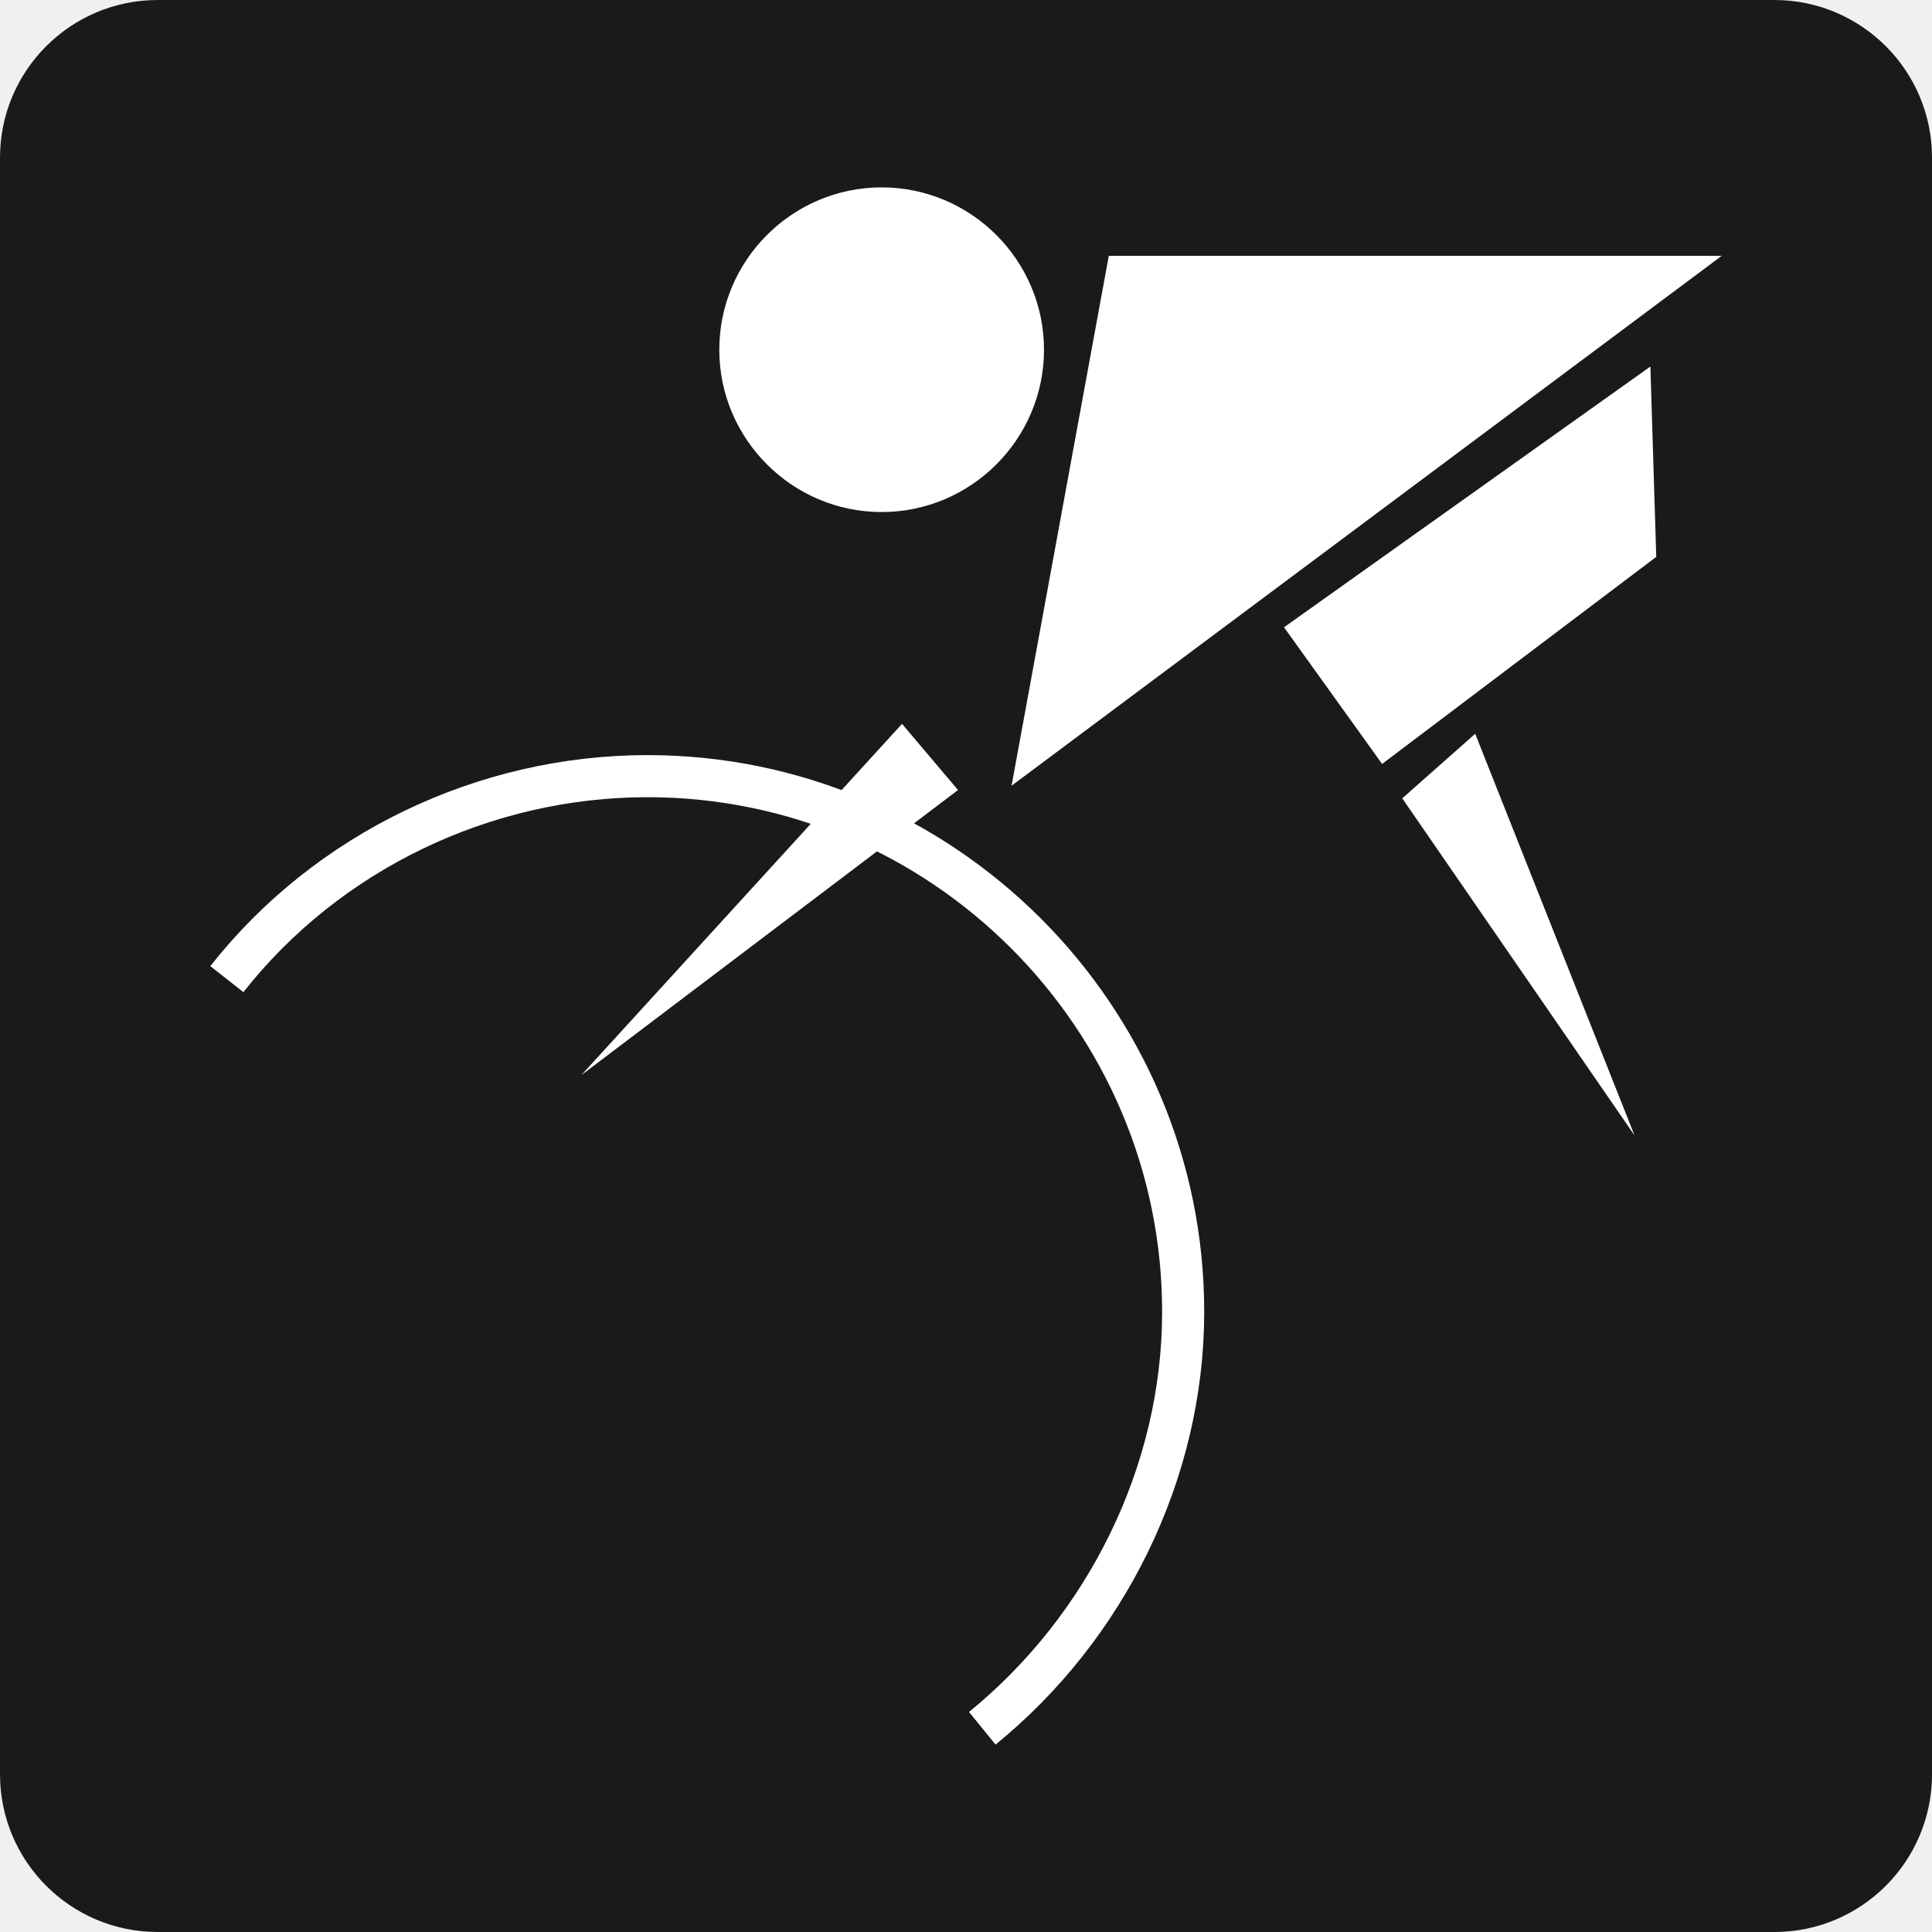
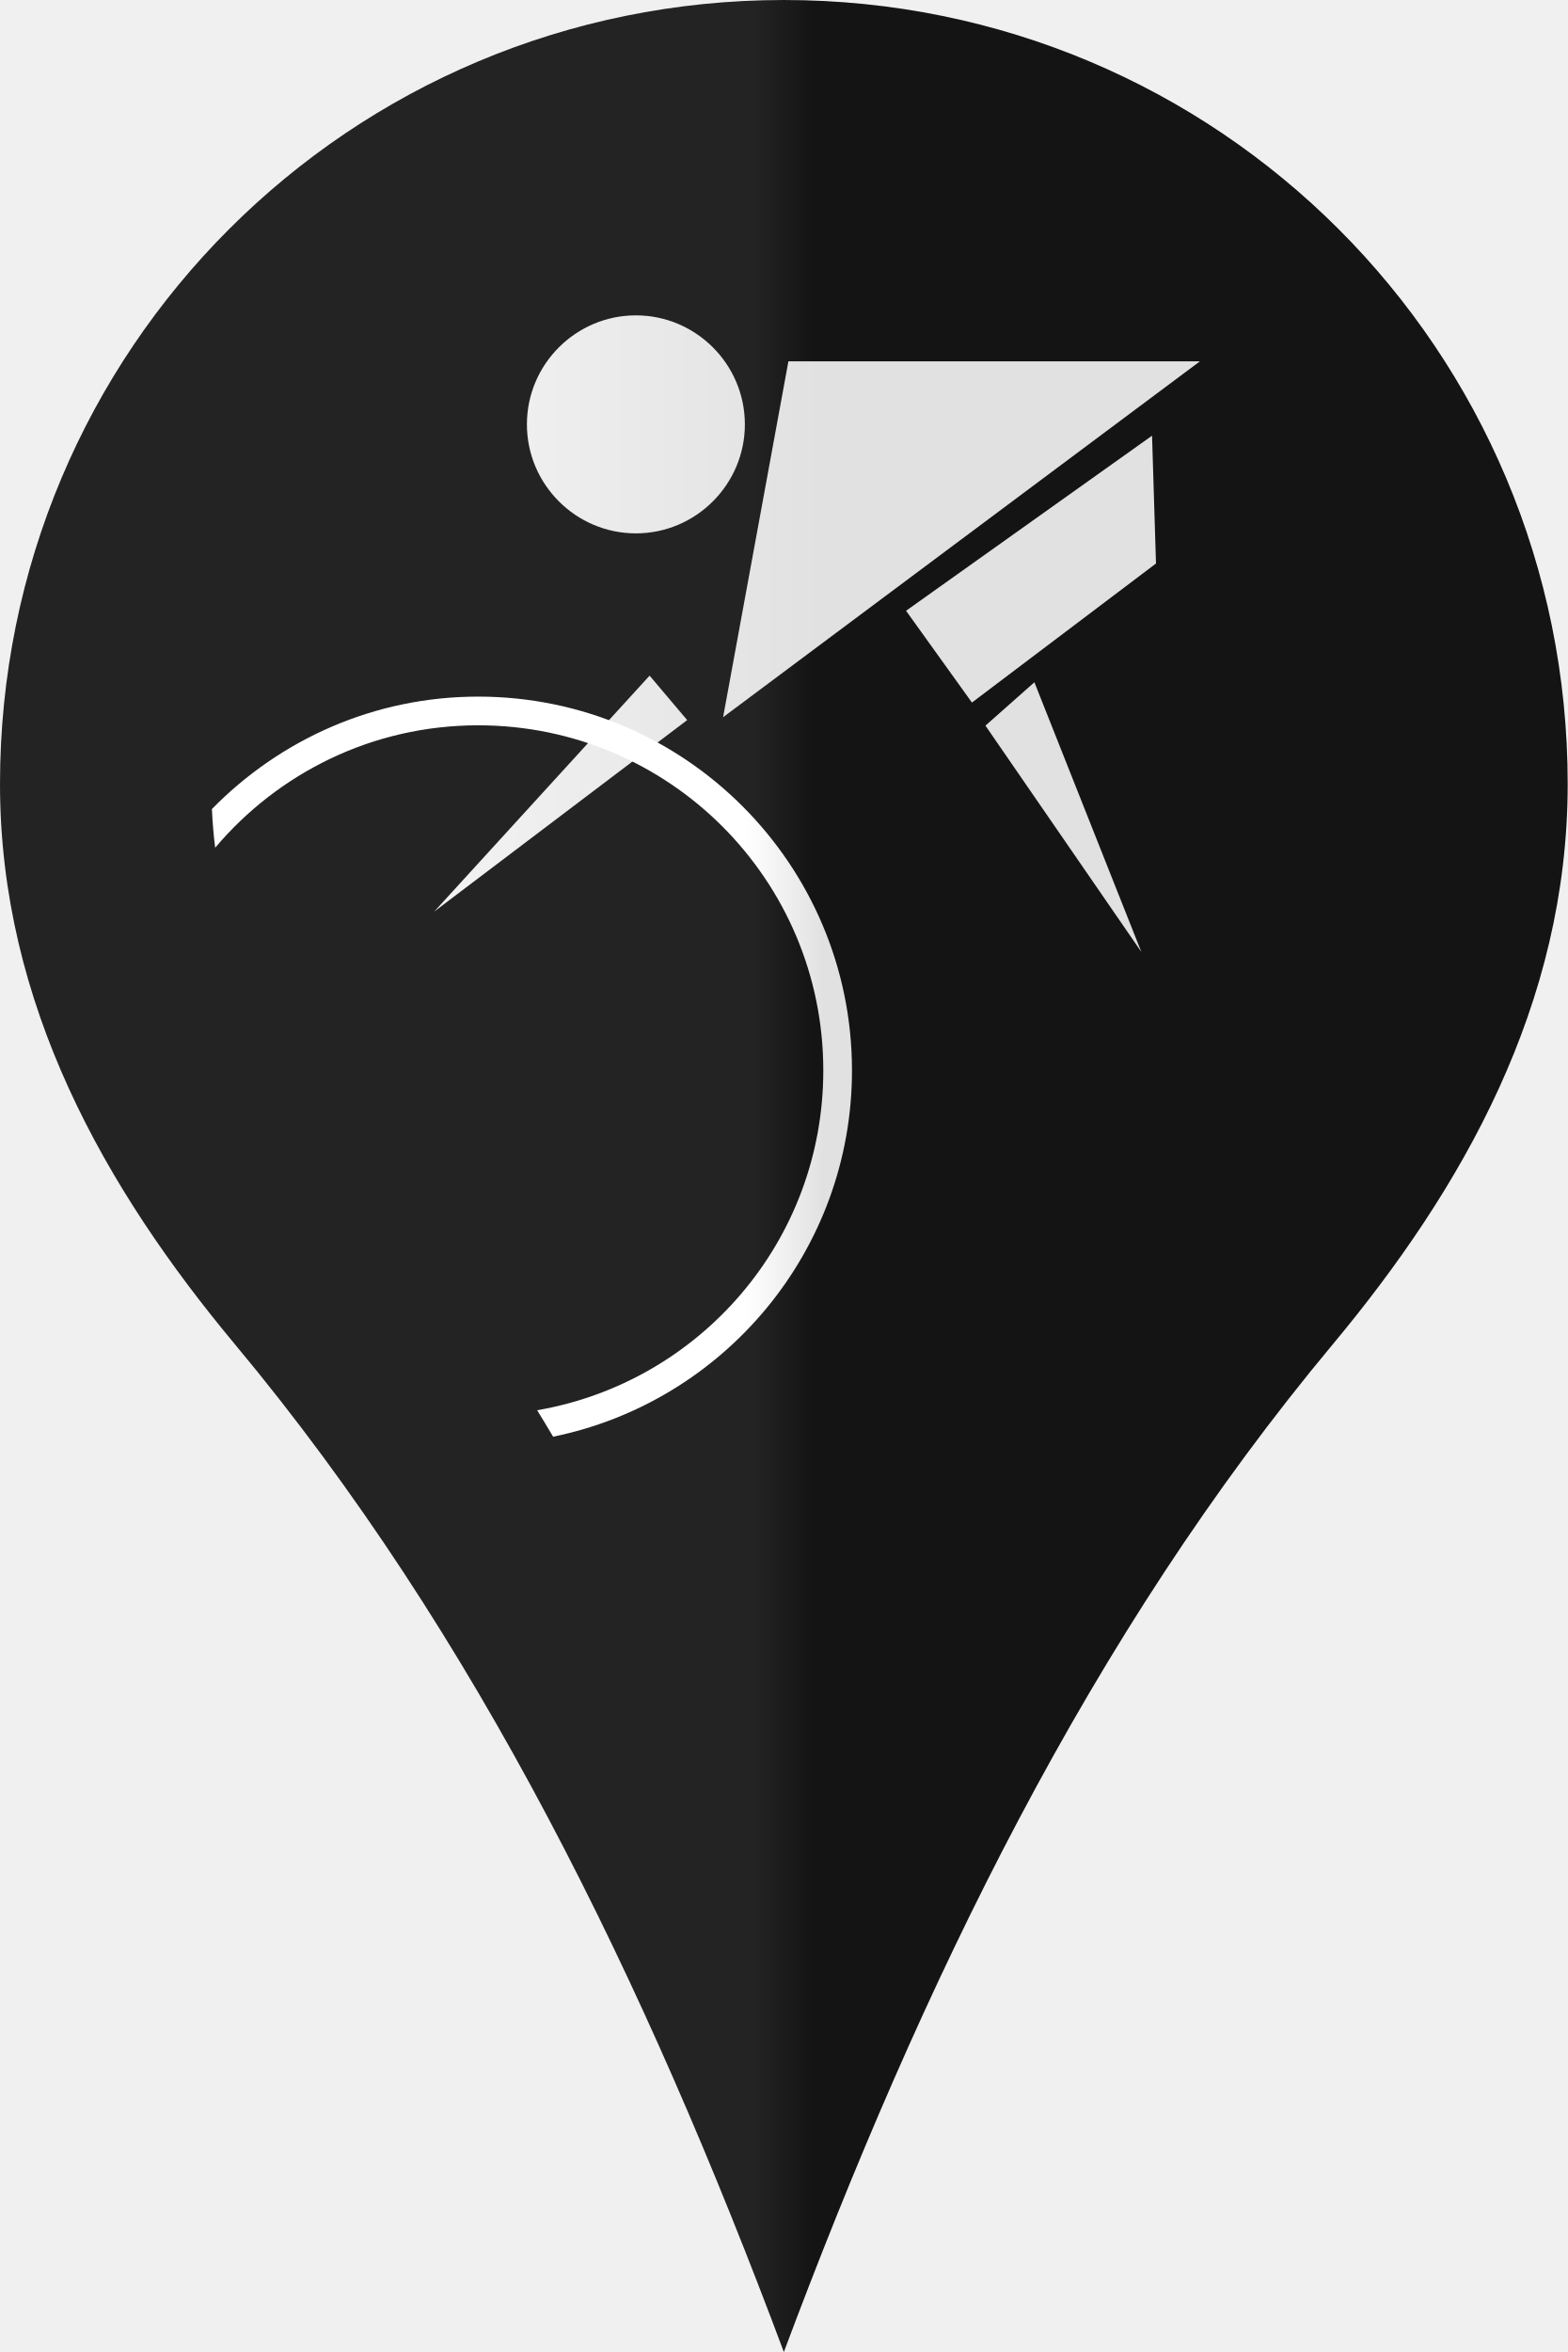
- <svg xmlns="http://www.w3.org/2000/svg" width="60" height="60" id="svg3898" version="1.1">
-   <defs id="defs3900" />
-   <g id="layer1" transform="translate(14.45536,-635.0319)">
-     <rect style="color:#000000;clip-rule:nonzero;display:inline;overflow:visible;visibility:visible;opacity:1;isolation:auto;mix-blend-mode:normal;color-interpolation:sRGB;color-interpolation-filters:linearRGB;solid-color:#000000;solid-opacity:1;fill:#1a1a1a;fill-opacity:1;fill-rule:nonzero;stroke:none;stroke-width:0.852;stroke-linecap:butt;stroke-linejoin:miter;stroke-miterlimit:4;stroke-dasharray:none;stroke-dashoffset:0;stroke-opacity:1;marker:none;marker-start:none;marker-mid:none;marker-end:none;color-rendering:auto;image-rendering:auto;shape-rendering:auto;text-rendering:auto;enable-background:accumulate" id="rect6065" width="60" height="60" x="-14.455" y="635.032" ry="4.898" />
-     <path d="m -7.41,665.44 c 3.119,-3.964 7.994,-6.304 13.062,-6.304 9.164,0 16.637,7.474 16.637,16.636 0,5.004 -2.404,9.813 -6.239,12.933" style="fill:none;stroke:#ffffff;stroke-width:1.307;stroke-linecap:butt;stroke-linejoin:miter;stroke-miterlimit:2.613;stroke-dasharray:none;stroke-opacity:1" id="path13145" />
-     <path d="m 13.558,657.512 1.739,2.055 -11.699,8.854 9.96,-10.909" style="color:#000000;display:inline;overflow:visible;visibility:visible;fill:#ffffff;fill-opacity:1;fill-rule:nonzero;stroke:none;stroke-width:0.32;marker:none;enable-background:accumulate" id="path13147" />
-     <path d="m 12.925,640.851 c 2.777,0 5.042,2.265 5.042,5.042 0,2.776 -2.265,5.041 -5.042,5.041 -2.776,0 -5.042,-2.265 -5.042,-5.041 0,-2.777 2.265,-5.042 5.042,-5.042" style="color:#000000;display:inline;overflow:visible;visibility:visible;fill:#ffffff;fill-opacity:1;fill-rule:nonzero;stroke:none;stroke-width:0.32;marker:none;enable-background:accumulate" id="path13943" />
-     <path style="color:#000000;display:inline;overflow:visible;visibility:visible;fill:#ffffff;fill-opacity:1;fill-rule:nonzero;stroke:none;stroke-width:0.32;stroke-linecap:butt;stroke-linejoin:miter;stroke-miterlimit:4;stroke-dasharray:none;stroke-dashoffset:0;stroke-opacity:1;marker:none;enable-background:accumulate" d="m 19.979,642.978 19.034,0 -22.054,16.456 z" id="path14675" />
-     <path style="color:#000000;display:inline;overflow:visible;visibility:visible;fill:#ffffff;fill-opacity:1;fill-rule:nonzero;stroke:none;stroke-width:0.32;marker:none;enable-background:accumulate" d="m 25.421,654.513 3.046,4.244 8.514,-6.431 -0.182,-5.911 z" id="path14683" />
-     <path style="color:#000000;display:inline;overflow:visible;visibility:visible;fill:#ffffff;fill-opacity:1;fill-rule:nonzero;stroke:none;stroke-width:0.32;marker:none;enable-background:accumulate" d="m 31.358,657.82 -2.265,2.005 7.213,10.467 z" id="path14691" />
+ <svg xmlns="http://www.w3.org/2000/svg" xmlns:xlink="http://www.w3.org/1999/xlink" version="1.1" id="svg3898" height="105" width="70">
+   <defs id="defs3900">
+     <linearGradient id="linearGradient4258">
+       <stop id="stop4260" offset="0" style="stop-color:#ffffff;stop-opacity:1" />
+       <stop id="stop4262" offset="1" style="stop-color:#e1e1e1;stop-opacity:1" />
+     </linearGradient>
+     <linearGradient id="linearGradient4218">
+       <stop style="stop-color:#232323;stop-opacity:1" offset="0" id="stop4220" />
+       <stop style="stop-color:#141414;stop-opacity:1" offset="1" id="stop4222" />
+     </linearGradient>
+     <linearGradient id="linearGradient4183">
+       <stop id="stop4185" offset="0" style="stop-color:#252527;stop-opacity:1" />
+       <stop id="stop4187" offset="1" style="stop-color:#00001a;stop-opacity:1" />
+     </linearGradient>
+     <linearGradient gradientUnits="userSpaceOnUse" y2="665.032" x2="16.616" y1="665.032" x1="14.473" id="linearGradient4193-6" xlink:href="#linearGradient4183" gradientTransform="translate(14.45536,-635.0319)" />
+     <linearGradient gradientTransform="matrix(1.21901,0,0,1.166667,1.595565,-120.8683)" y2="665.032" x2="16.616" y1="665.032" x1="14.473" gradientUnits="userSpaceOnUse" id="linearGradient4287" xlink:href="#linearGradient4218" />
+     <linearGradient y2="665.032" x2="16.616" y1="665.032" x1="14.473" gradientTransform="matrix(1.044866,0,0,1,119.3026,0)" gradientUnits="userSpaceOnUse" id="linearGradient4692" xlink:href="#linearGradient4218" />
+     <linearGradient y2="665.032" x2="16.616" y1="665.032" x1="14.473" gradientTransform="translate(120,0.1778597)" gradientUnits="userSpaceOnUse" id="linearGradient4694" xlink:href="#linearGradient4218" />
+     <linearGradient y2="667.285" x2="17.665" y1="667.285" x1="13.577" gradientUnits="userSpaceOnUse" id="linearGradient4696" xlink:href="#linearGradient4258" />
+     <linearGradient y2="667.285" x2="17.665" y1="667.285" x1="13.577" gradientUnits="userSpaceOnUse" id="linearGradient4698" xlink:href="#linearGradient4258" />
+     <linearGradient y2="667.285" x2="17.665" y1="667.285" x1="13.577" gradientUnits="userSpaceOnUse" id="linearGradient4700" xlink:href="#linearGradient4258" />
+     <linearGradient y2="667.285" x2="17.665" y1="667.285" x1="13.577" gradientUnits="userSpaceOnUse" id="linearGradient4702" xlink:href="#linearGradient4258" />
+     <linearGradient y2="667.285" x2="17.665" y1="667.285" x1="13.577" gradientUnits="userSpaceOnUse" id="linearGradient4704" xlink:href="#linearGradient4258" />
+     <linearGradient y2="667.285" x2="17.665" y1="667.285" x1="13.577" gradientUnits="userSpaceOnUse" id="linearGradient4706" xlink:href="#linearGradient4258" />
+     <linearGradient y2="667.285" x2="17.665" y1="667.285" x1="13.577" gradientUnits="userSpaceOnUse" id="linearGradient4708" xlink:href="#linearGradient4258" />
+     <linearGradient gradientUnits="userSpaceOnUse" y2="668.875" x2="17.073" y1="668.875" x1="-7.491" id="linearGradient4773" xlink:href="#linearGradient4258" />
+     <linearGradient gradientTransform="translate(14.45536,-635.2097)" y2="668.875" x2="17.073" y1="668.875" x1="14.101" gradientUnits="userSpaceOnUse" id="linearGradient4775" xlink:href="#linearGradient4258" />
+     <linearGradient y2="668.875" x2="17.073" y1="668.875" x1="-7.491" gradientUnits="userSpaceOnUse" id="linearGradient5021" xlink:href="#linearGradient4258" />
+     <linearGradient y2="668.875" x2="17.073" y1="668.875" x1="-7.491" gradientUnits="userSpaceOnUse" id="linearGradient5023" xlink:href="#linearGradient4258" />
+     <linearGradient y2="668.875" x2="17.073" y1="668.875" x1="-7.491" gradientUnits="userSpaceOnUse" id="linearGradient5025" xlink:href="#linearGradient4258" />
+     <linearGradient y2="668.875" x2="17.073" y1="668.875" x1="-7.491" gradientUnits="userSpaceOnUse" id="linearGradient5027" xlink:href="#linearGradient4258" />
+     <linearGradient y2="668.875" x2="17.073" y1="668.875" x1="-7.491" gradientUnits="userSpaceOnUse" id="linearGradient5029" xlink:href="#linearGradient4258" />
+   </defs>
+   <g transform="translate(14.45536,-620.2097)" id="layer1">
+     <path id="rect4148" d="m 20.545,620.21 c -19.39,0 -35,15.61 -35,35 0,9.834 4.694,18.067 10.507,25.035 10.799,12.947 18.316,28.448 24.493,44.965 6.178,-16.517 13.694,-32.017 24.493,-44.965 5.813,-6.969 10.507,-15.202 10.507,-25.035 0,-19.39 -15.61,-35 -35,-35 z" style="color:#000000;clip-rule:nonzero;display:inline;overflow:visible;visibility:visible;opacity:1;isolation:auto;mix-blend-mode:normal;color-interpolation:sRGB;color-interpolation-filters:linearRGB;solid-color:#000000;solid-opacity:1;fill:url(#linearGradient4287);fill-opacity:1;fill-rule:nonzero;stroke:none;stroke-width:0.852;stroke-linecap:butt;stroke-linejoin:miter;stroke-miterlimit:4;stroke-dasharray:none;stroke-dashoffset:0;stroke-opacity:1;marker:none;marker-start:none;marker-mid:none;marker-end:none;color-rendering:auto;image-rendering:auto;shape-rendering:auto;text-rendering:auto;enable-background:accumulate" />
+     <path style="color:#000000;clip-rule:nonzero;display:inline;overflow:visible;visibility:visible;opacity:1;isolation:auto;mix-blend-mode:normal;color-interpolation:sRGB;color-interpolation-filters:linearRGB;solid-color:#000000;solid-opacity:1;fill:url(#linearGradient4692);fill-opacity:1;fill-rule:nonzero;stroke:none;stroke-width:0.852;stroke-linecap:butt;stroke-linejoin:miter;stroke-miterlimit:4;stroke-dasharray:none;stroke-dashoffset:0;stroke-opacity:1;marker:none;marker-start:none;marker-mid:none;marker-end:none;color-rendering:auto;image-rendering:auto;shape-rendering:auto;text-rendering:auto;enable-background:accumulate" d="m 110.593,681.581 c 10.459,12.895 18.869,27.367 24.951,43.629 6.082,-16.262 14.492,-30.734 24.951,-43.629 l -49.902,0 z" id="path4674" />
+     <rect style="color:#000000;clip-rule:nonzero;display:inline;overflow:visible;visibility:visible;opacity:1;isolation:auto;mix-blend-mode:normal;color-interpolation:sRGB;color-interpolation-filters:linearRGB;solid-color:#000000;solid-opacity:1;fill:url(#linearGradient4694);fill-opacity:1;fill-rule:nonzero;stroke:none;stroke-width:0.852;stroke-linecap:butt;stroke-linejoin:miter;stroke-miterlimit:4;stroke-dasharray:none;stroke-dashoffset:0;stroke-opacity:1;marker:none;marker-start:none;marker-mid:none;marker-end:none;color-rendering:auto;image-rendering:auto;shape-rendering:auto;text-rendering:auto;enable-background:accumulate" id="rect4676" width="60" height="60" x="105.545" y="635.21" ry="30" />
+     <g id="g4678" style="fill:url(#linearGradient4708);fill-opacity:1" transform="matrix(0.9180614,0,0,0.9180614,120.9873,54.67636)">
+       <path id="path4680" d="m 3.135,661.383 c -4.749,0 -9.31,2.186 -12.236,5.904 l 0.926,0.73 c 2.697,-3.427 6.924,-5.457 11.311,-5.457 7.938,0 14.404,6.466 14.404,14.404 0,4.322 -2.087,8.499 -5.406,11.199 l 0.744,0.914 c 3.592,-2.922 5.84,-7.414 5.84,-12.113 0,-8.578 -7.003,-15.582 -15.582,-15.582 z" style="color:#000000;font-style:normal;font-variant:normal;font-weight:normal;font-stretch:normal;font-size:medium;line-height:normal;font-family:sans-serif;text-indent:0;text-align:start;text-decoration:none;text-decoration-line:none;text-decoration-style:solid;text-decoration-color:#000000;letter-spacing:normal;word-spacing:normal;text-transform:none;direction:ltr;block-progression:tb;writing-mode:lr-tb;baseline-shift:baseline;text-anchor:start;white-space:normal;clip-rule:nonzero;display:inline;overflow:visible;visibility:visible;opacity:1;isolation:auto;mix-blend-mode:normal;color-interpolation:sRGB;color-interpolation-filters:linearRGB;solid-color:#000000;solid-opacity:1;fill:url(#linearGradient4696);fill-opacity:1;fill-rule:nonzero;stroke:none;stroke-width:1.178;stroke-linecap:butt;stroke-linejoin:miter;stroke-miterlimit:2.613;stroke-dasharray:none;stroke-dashoffset:0;stroke-opacity:1;color-rendering:auto;image-rendering:auto;shape-rendering:auto;text-rendering:auto;enable-background:accumulate" />
+       <path id="path4682" style="color:#000000;display:inline;overflow:visible;visibility:visible;fill:url(#linearGradient4698);fill-opacity:1;fill-rule:nonzero;stroke:none;stroke-width:0.32;marker:none;enable-background:accumulate" d="m 10.259,660.507 1.567,1.852 -10.544,7.98 8.977,-9.832" />
+       <path id="path4684" style="color:#000000;display:inline;overflow:visible;visibility:visible;fill:url(#linearGradient4700);fill-opacity:1;fill-rule:nonzero;stroke:none;stroke-width:0.32;marker:none;enable-background:accumulate" d="m 9.689,645.491 c 2.503,0 4.544,2.041 4.544,4.544 0,2.502 -2.041,4.543 -4.544,4.543 -2.502,0 -4.544,-2.041 -4.544,-4.543 0,-2.503 2.042,-4.544 4.544,-4.544" />
+       <path id="path4686" d="m 16.046,647.409 17.154,0 -19.876,14.831 z" style="color:#000000;display:inline;overflow:visible;visibility:visible;fill:url(#linearGradient4702);fill-opacity:1;fill-rule:nonzero;stroke:none;stroke-width:0.32;stroke-linecap:butt;stroke-linejoin:miter;stroke-miterlimit:4;stroke-dasharray:none;stroke-dashoffset:0;stroke-opacity:1;marker:none;enable-background:accumulate" />
+       <path id="path4688" d="m 20.951,657.804 2.746,3.825 7.674,-5.796 -0.164,-5.327 z" style="color:#000000;display:inline;overflow:visible;visibility:visible;fill:url(#linearGradient4704);fill-opacity:1;fill-rule:nonzero;stroke:none;stroke-width:0.32;marker:none;enable-background:accumulate" />
+       <path id="path4690" d="m 26.301,660.785 -2.042,1.807 6.5,9.434 z" style="color:#000000;display:inline;overflow:visible;visibility:visible;fill:url(#linearGradient4706);fill-opacity:1;fill-rule:nonzero;stroke:none;stroke-width:0.32;marker:none;enable-background:accumulate" />
+     </g>
+     <g transform="matrix(1.166667,0,0,1.166667,2.409226,-120.8683)" style="fill:url(#linearGradient4773);fill-opacity:1" id="g4759">
+       <path d="m 10.406,661.063 1.439,1.701 -9.68,7.326 8.241,-9.026" style="color:#000000;display:inline;overflow:visible;visibility:visible;fill:url(#linearGradient5021);fill-opacity:1;fill-rule:nonzero;stroke:none;stroke-width:0.32;marker:none;enable-background:accumulate" id="path13147" />
+       <path d="m 9.882,647.277 c 2.298,0 4.171,1.874 4.171,4.171 0,2.297 -1.874,4.171 -4.171,4.171 -2.297,0 -4.171,-1.874 -4.171,-4.171 0,-2.298 1.874,-4.171 4.171,-4.171" style="color:#000000;display:inline;overflow:visible;visibility:visible;fill:url(#linearGradient5023);fill-opacity:1;fill-rule:nonzero;stroke:none;stroke-width:0.32;marker:none;enable-background:accumulate" id="path13943" />
+       <path style="color:#000000;display:inline;overflow:visible;visibility:visible;fill:url(#linearGradient5025);fill-opacity:1;fill-rule:nonzero;stroke:none;stroke-width:0.32;stroke-linecap:butt;stroke-linejoin:miter;stroke-miterlimit:4;stroke-dasharray:none;stroke-dashoffset:0;stroke-opacity:1;marker:none;enable-background:accumulate" d="m 15.719,649.037 15.749,0 -18.248,13.616 z" id="path14675" />
+       <path style="color:#000000;display:inline;overflow:visible;visibility:visible;fill:url(#linearGradient5027);fill-opacity:1;fill-rule:nonzero;stroke:none;stroke-width:0.32;marker:none;enable-background:accumulate" d="m 20.222,658.581 2.521,3.512 7.045,-5.321 -0.151,-4.891 z" id="path14683" />
+       <path style="color:#000000;display:inline;overflow:visible;visibility:visible;fill:url(#linearGradient5029);fill-opacity:1;fill-rule:nonzero;stroke:none;stroke-width:0.32;marker:none;enable-background:accumulate" d="m 25.134,661.317 -1.874,1.659 5.968,8.661 z" id="path14691" />
+       <path id="path4711" transform="translate(-14.45536,635.2097)" d="m 18.303,26.656 c -3.996,0 -7.599,1.654 -10.193,4.303 0.024,0.5 0.064,0.992 0.125,1.479 2.419,-2.861 6.023,-4.684 10.068,-4.684 7.3,0 13.207,5.907 13.207,13.207 0,6.53 -4.73,11.932 -10.951,13.002 0.207,0.335 0.409,0.673 0.611,1.012 6.522,-1.33 11.438,-7.102 11.438,-14.014 0,-7.893 -6.412,-14.305 -14.305,-14.305 z" style="color:#000000;font-style:normal;font-variant:normal;font-weight:normal;font-stretch:normal;font-size:medium;line-height:normal;font-family:sans-serif;text-indent:0;text-align:start;text-decoration:none;text-decoration-line:none;text-decoration-style:solid;text-decoration-color:#000000;letter-spacing:normal;word-spacing:normal;text-transform:none;direction:ltr;block-progression:tb;writing-mode:lr-tb;baseline-shift:baseline;text-anchor:start;white-space:normal;clip-rule:nonzero;display:inline;overflow:visible;visibility:visible;opacity:1;isolation:auto;mix-blend-mode:normal;color-interpolation:sRGB;color-interpolation-filters:linearRGB;solid-color:#000000;solid-opacity:1;fill:url(#linearGradient4775);fill-opacity:1;fill-rule:nonzero;stroke:none;stroke-width:1.097;stroke-linecap:butt;stroke-linejoin:miter;stroke-miterlimit:4;stroke-dasharray:none;stroke-dashoffset:0;stroke-opacity:1;marker:none;color-rendering:auto;image-rendering:auto;shape-rendering:auto;text-rendering:auto;enable-background:accumulate" />
+     </g>
+     <circle style="color:#000000;clip-rule:nonzero;display:inline;overflow:visible;visibility:visible;opacity:0.621;isolation:auto;mix-blend-mode:normal;color-interpolation:sRGB;color-interpolation-filters:linearRGB;solid-color:#000000;solid-opacity:1;fill:none;fill-opacity:1;fill-rule:nonzero;stroke:#ff0000;stroke-width:1.097;stroke-linecap:butt;stroke-linejoin:miter;stroke-miterlimit:4;stroke-dasharray:none;stroke-dashoffset:0;stroke-opacity:1;marker:none;marker-start:none;marker-mid:none;marker-end:none;color-rendering:auto;image-rendering:auto;shape-rendering:auto;text-rendering:auto;enable-background:accumulate" id="circle4713" cx="123.848" cy="676.17" r="13.755" />
  </g>
</svg>
